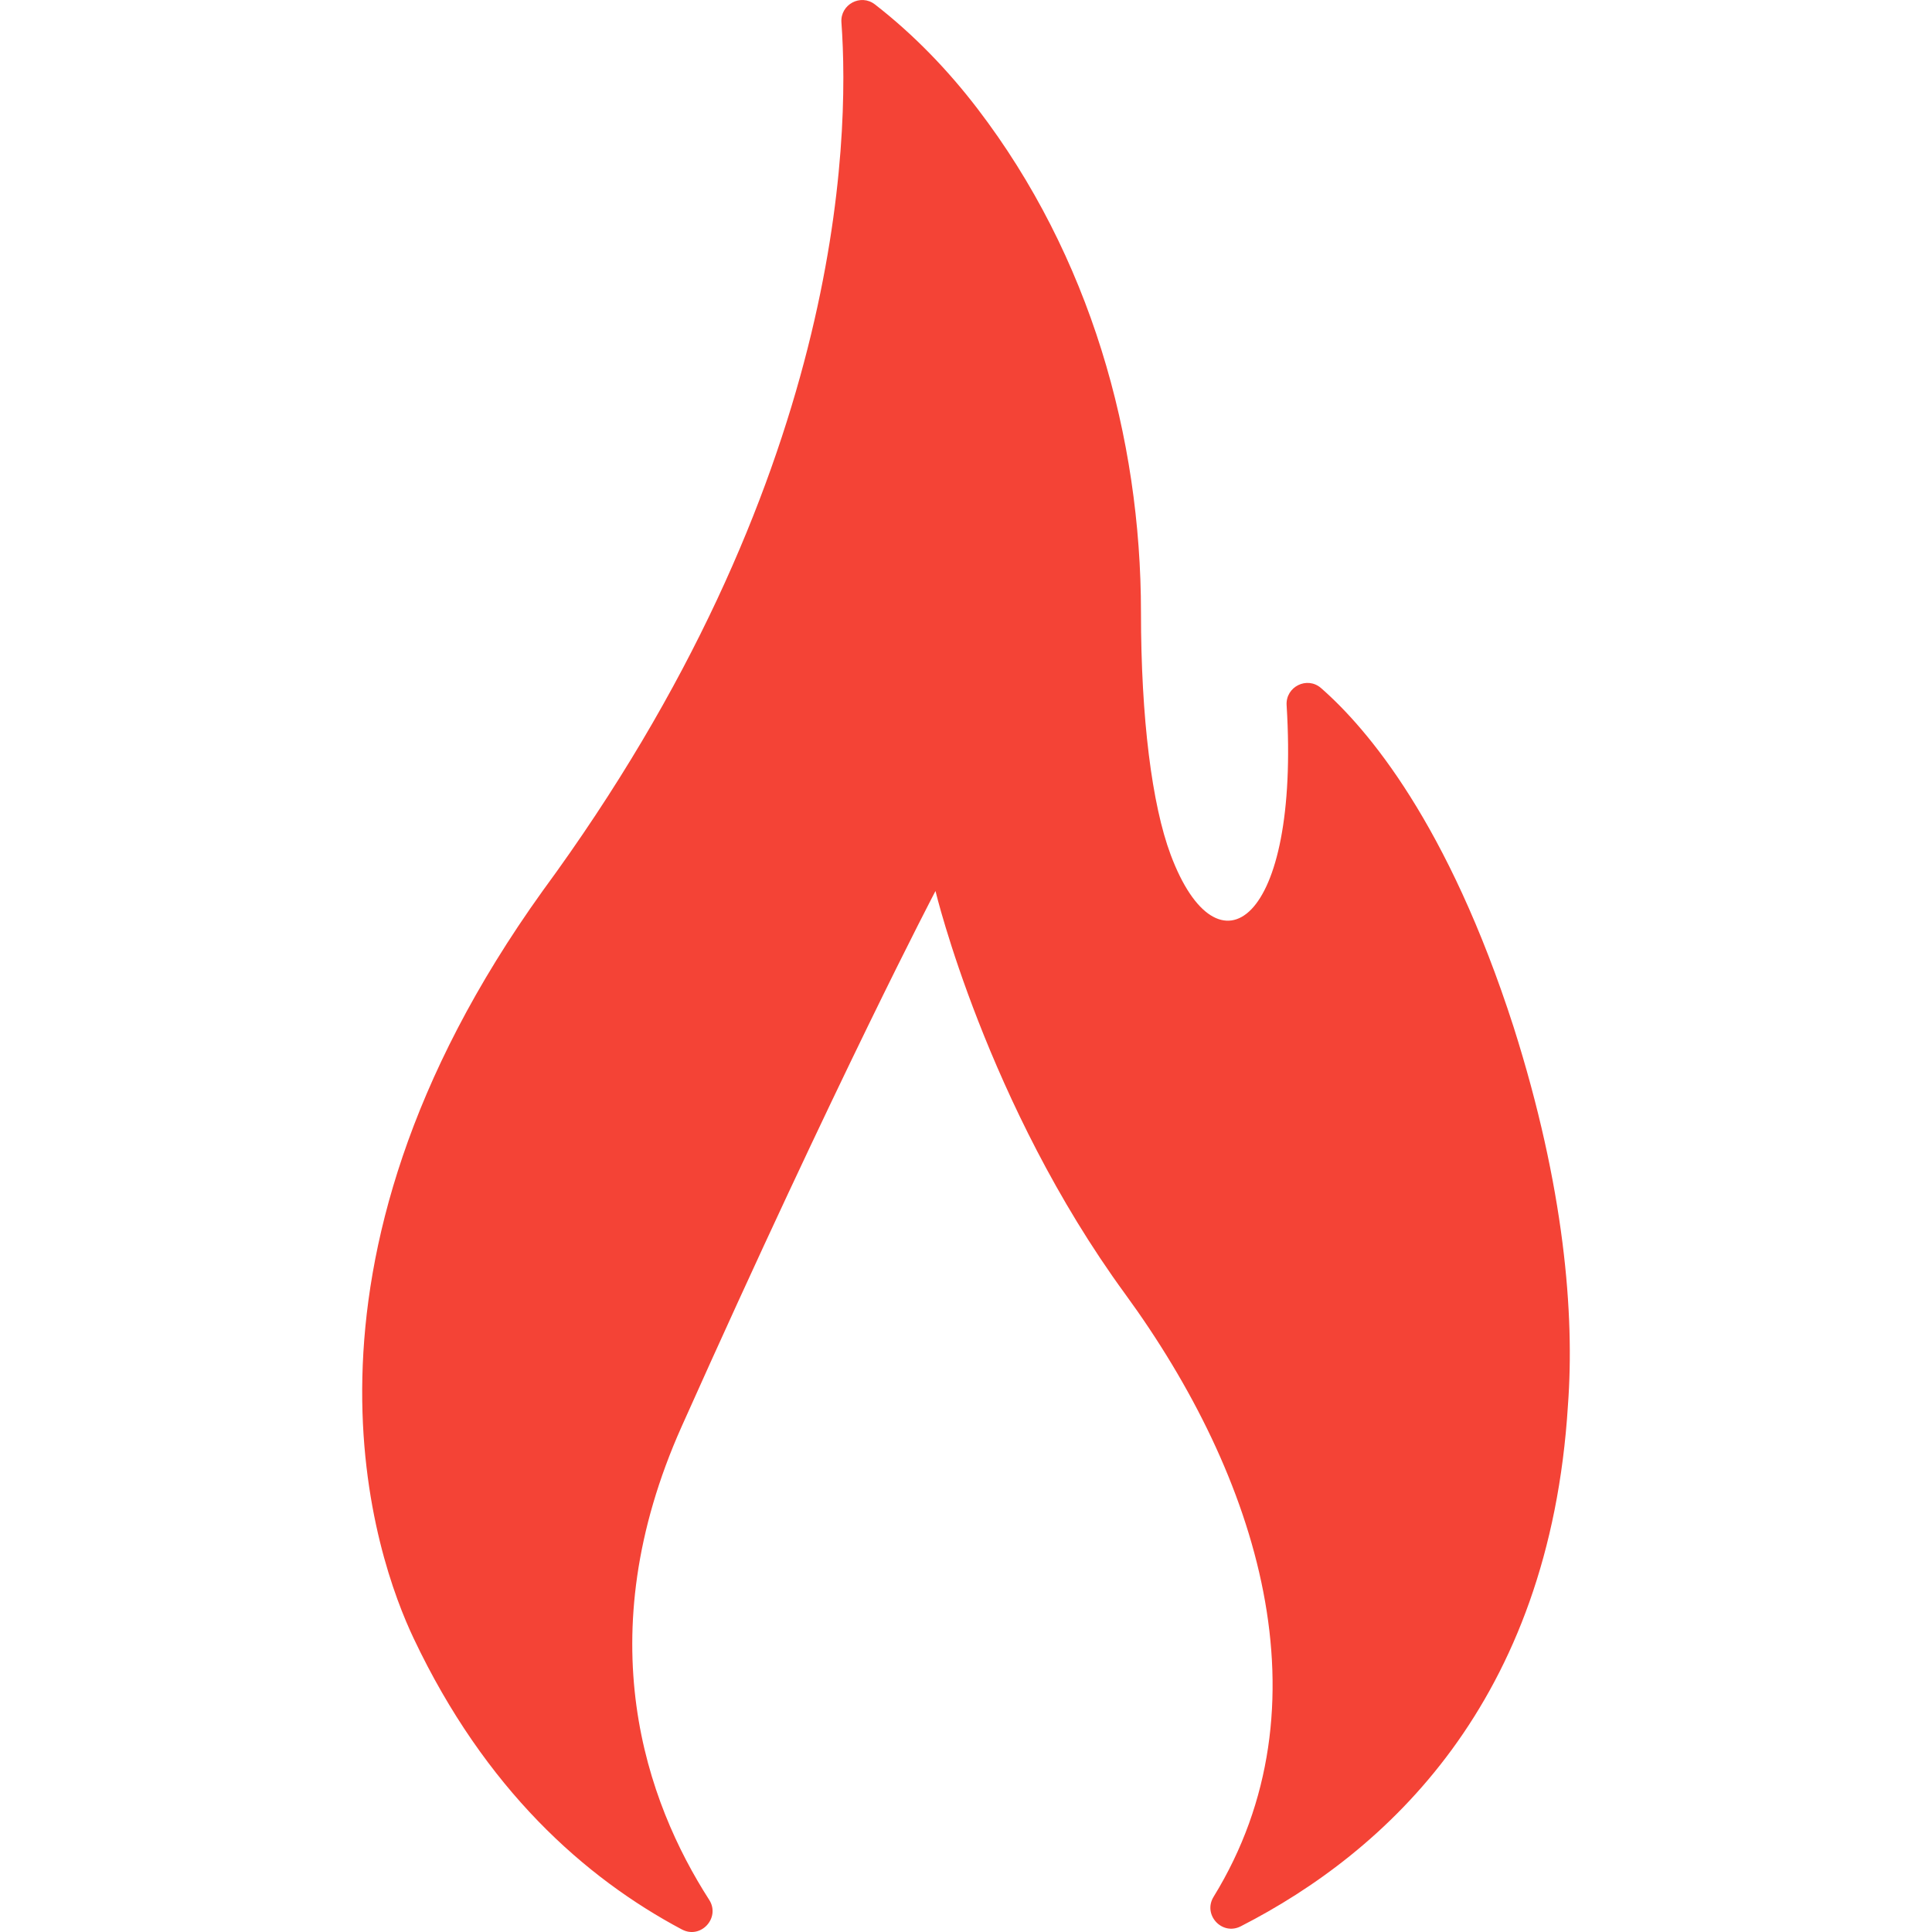
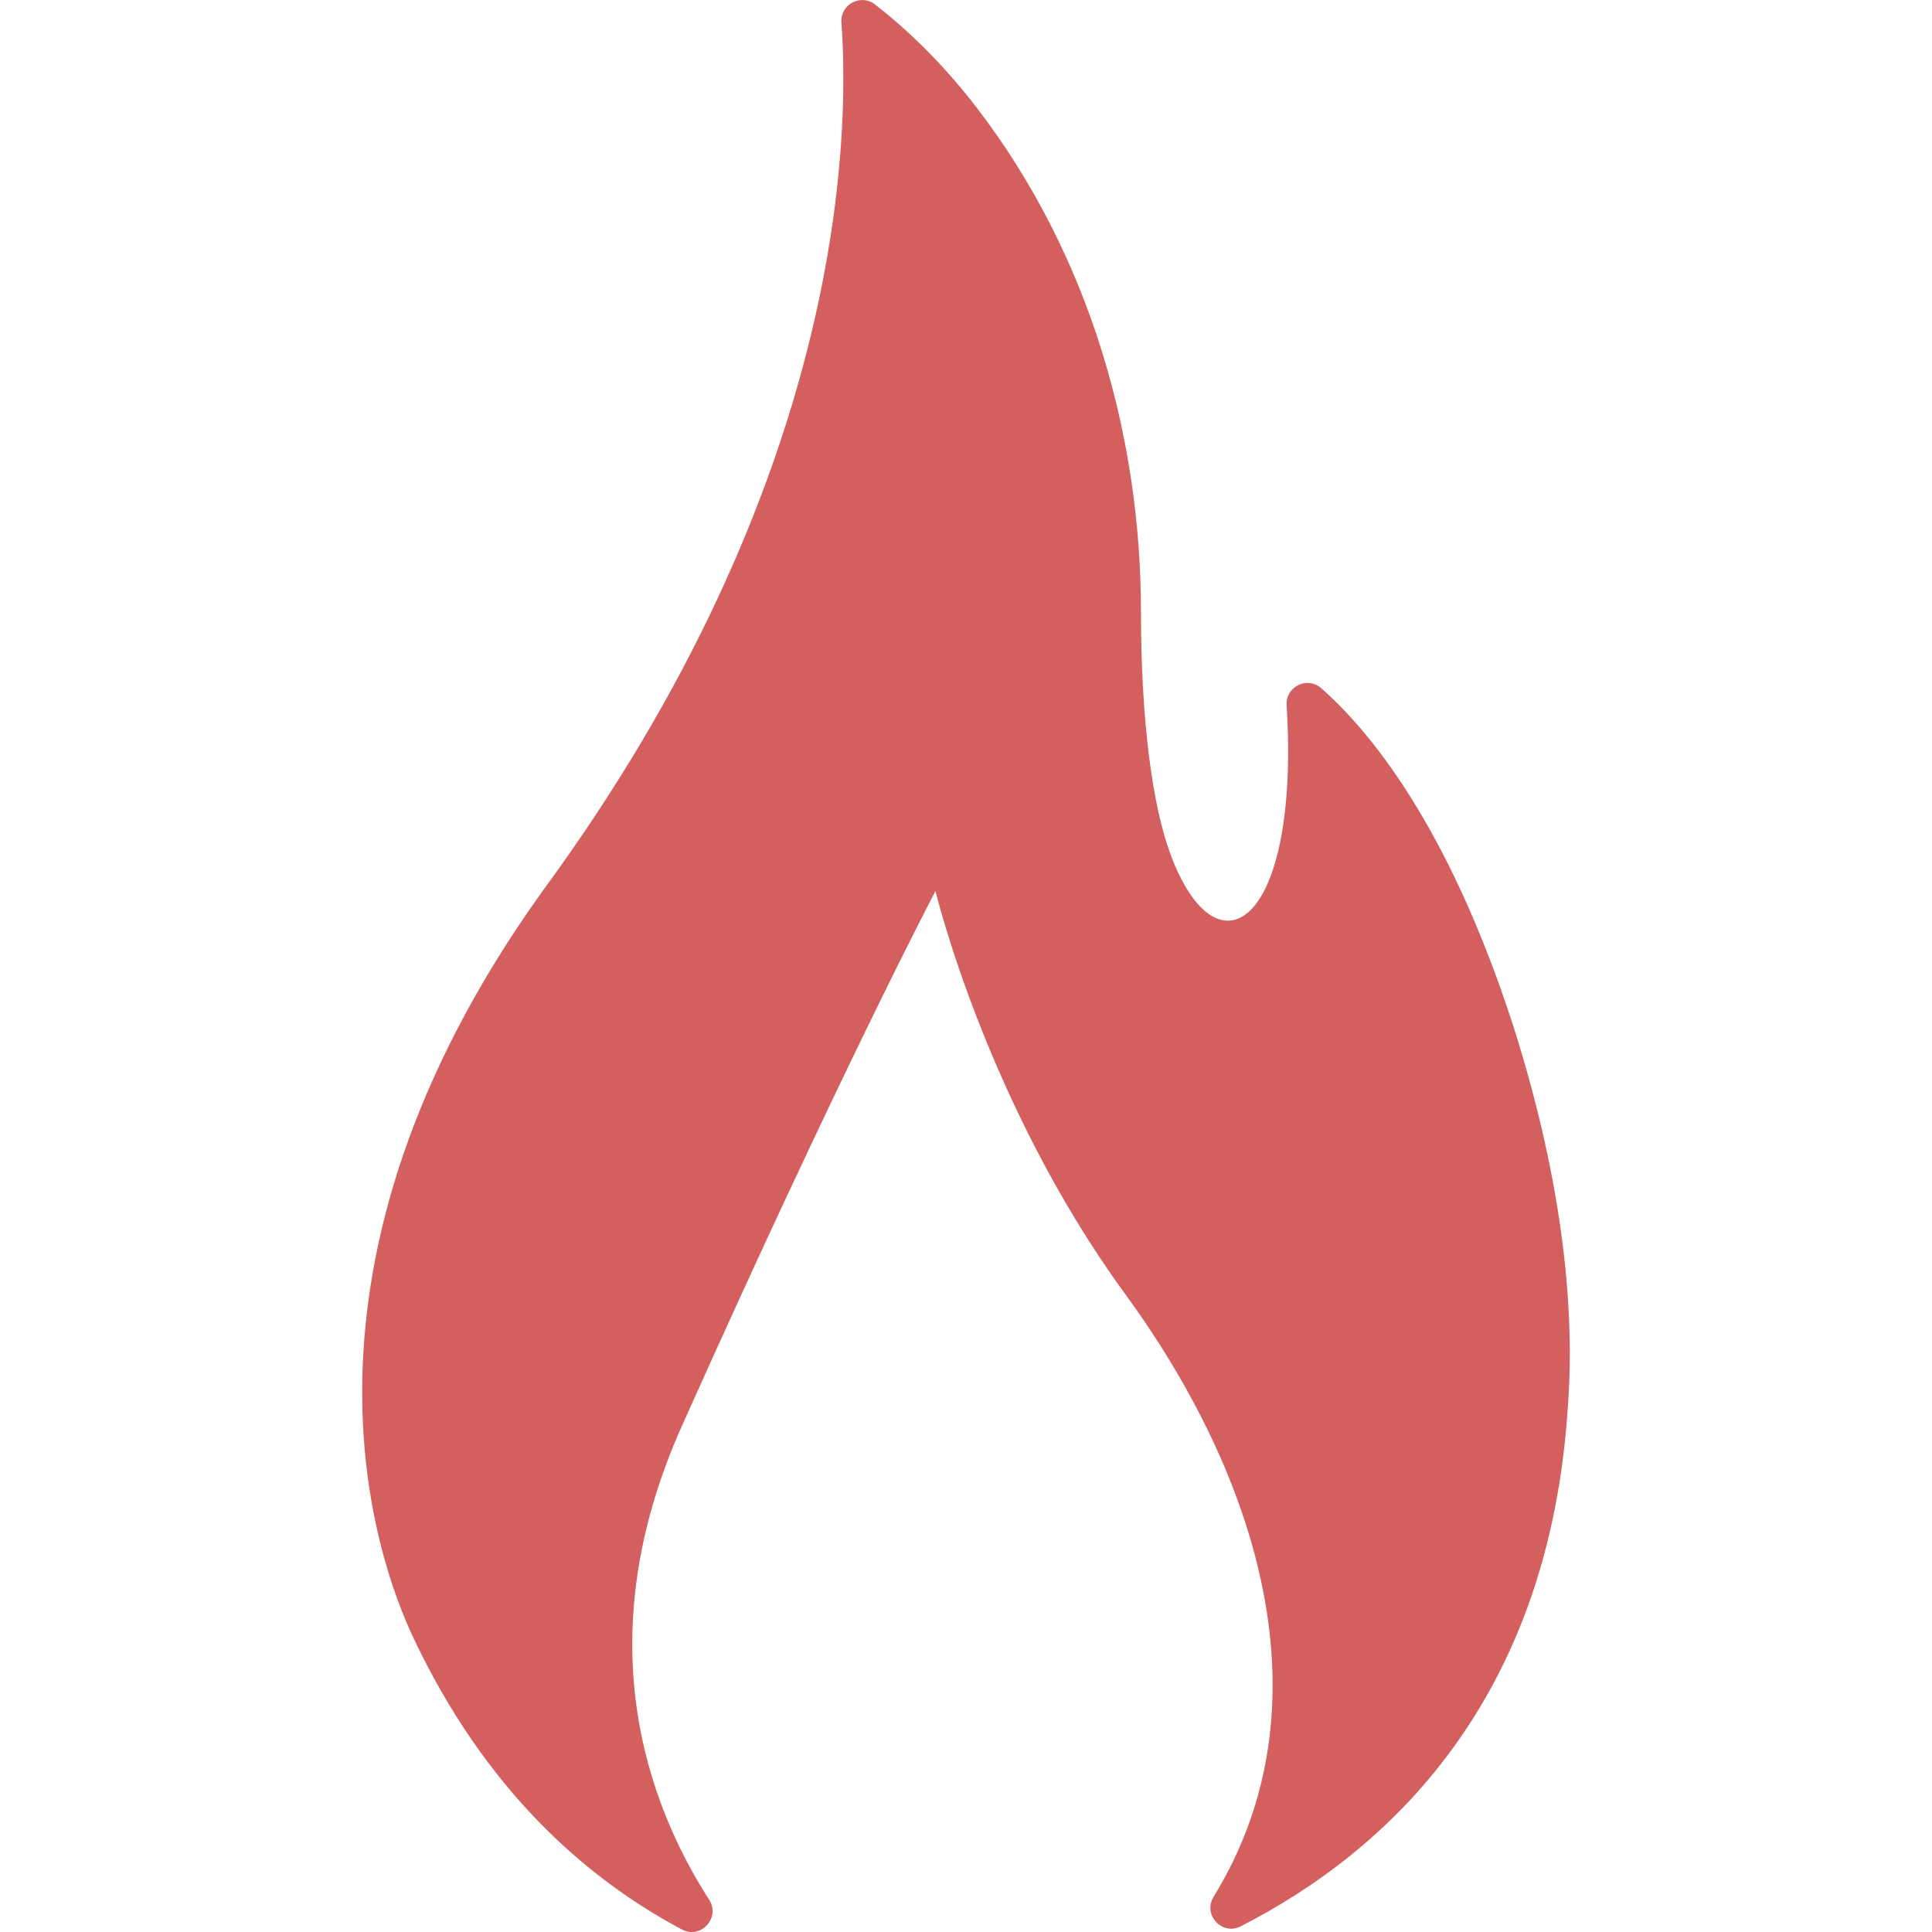
<svg xmlns="http://www.w3.org/2000/svg" width="46" height="46" version="1.1" viewBox="0 0 612 612">
-   <path d="m216.02 611.2c5.978 3.178 12.284-3.704 8.624-9.4-19.866-30.919-38.678-82.947-8.706-149.95 49.982-111.74 80.396-169.61 80.396-169.61s16.177 67.536 60.029 127.58c42.205 57.793 65.306 130.48 28.064 191.03-3.495 5.683 2.668 12.388 8.607 9.349 46.1-23.582 97.806-70.885 103.64-165.02 2.151-28.764-1.075-69.034-17.206-119.85-20.741-64.406-46.239-94.459-60.992-107.36-4.413-3.861-11.276-0.439-10.914 5.413 4.299 69.494-21.845 87.129-36.726 47.386-5.943-15.874-9.409-43.33-9.409-76.766 0-55.665-16.15-112.97-51.755-159.53-9.259-12.109-20.093-23.424-32.523-33.073-4.5-3.494-11.023 0.018-10.611 5.7 2.734 37.736 0.257 145.88-94.624 275.09-86.029 119.85-52.693 211.9-40.864 236.83 22.616 47.759 54.162 75.806 84.97 92.187z" fill="#f44336" />
+   <path d="m216.02 611.2c5.978 3.178 12.284-3.704 8.624-9.4-19.866-30.919-38.678-82.947-8.706-149.95 49.982-111.74 80.396-169.61 80.396-169.61s16.177 67.536 60.029 127.58c42.205 57.793 65.306 130.48 28.064 191.03-3.495 5.683 2.668 12.388 8.607 9.349 46.1-23.582 97.806-70.885 103.64-165.02 2.151-28.764-1.075-69.034-17.206-119.85-20.741-64.406-46.239-94.459-60.992-107.36-4.413-3.861-11.276-0.439-10.914 5.413 4.299 69.494-21.845 87.129-36.726 47.386-5.943-15.874-9.409-43.33-9.409-76.766 0-55.665-16.15-112.97-51.755-159.53-9.259-12.109-20.093-23.424-32.523-33.073-4.5-3.494-11.023 0.018-10.611 5.7 2.734 37.736 0.257 145.88-94.624 275.09-86.029 119.85-52.693 211.9-40.864 236.83 22.616 47.759 54.162 75.806 84.97 92.187z" fill="#d35f5f" />
</svg>
